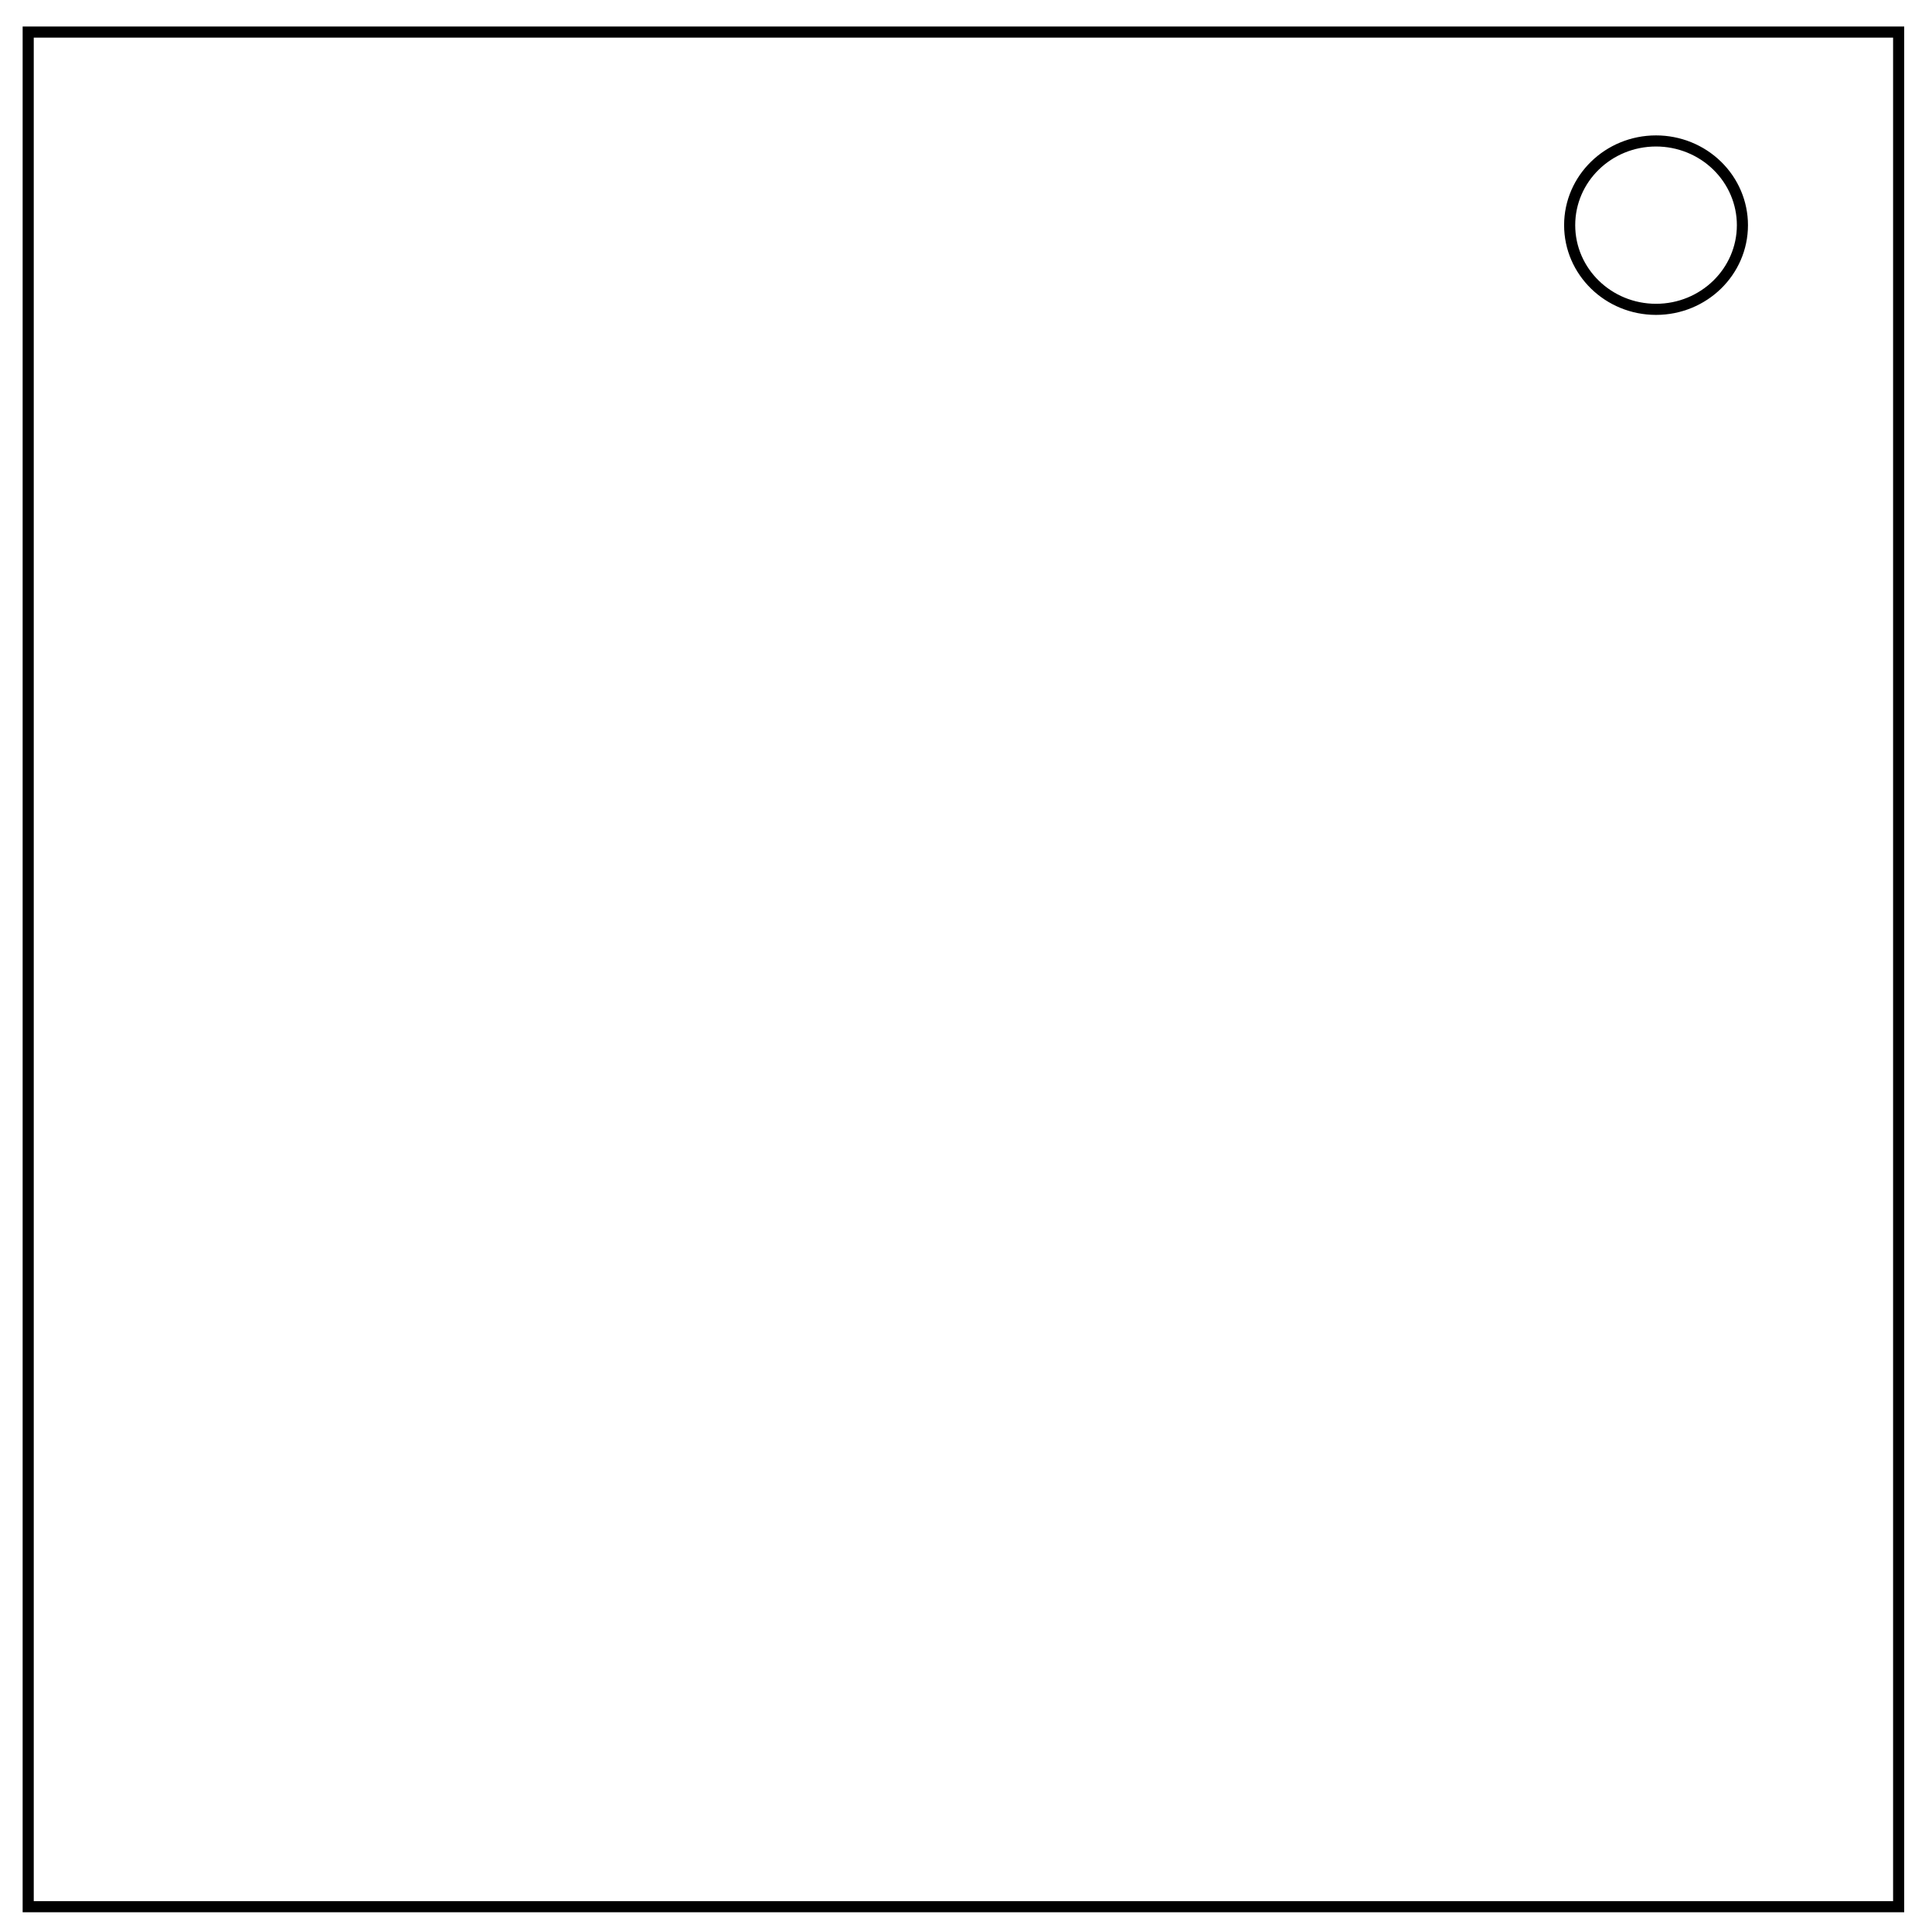
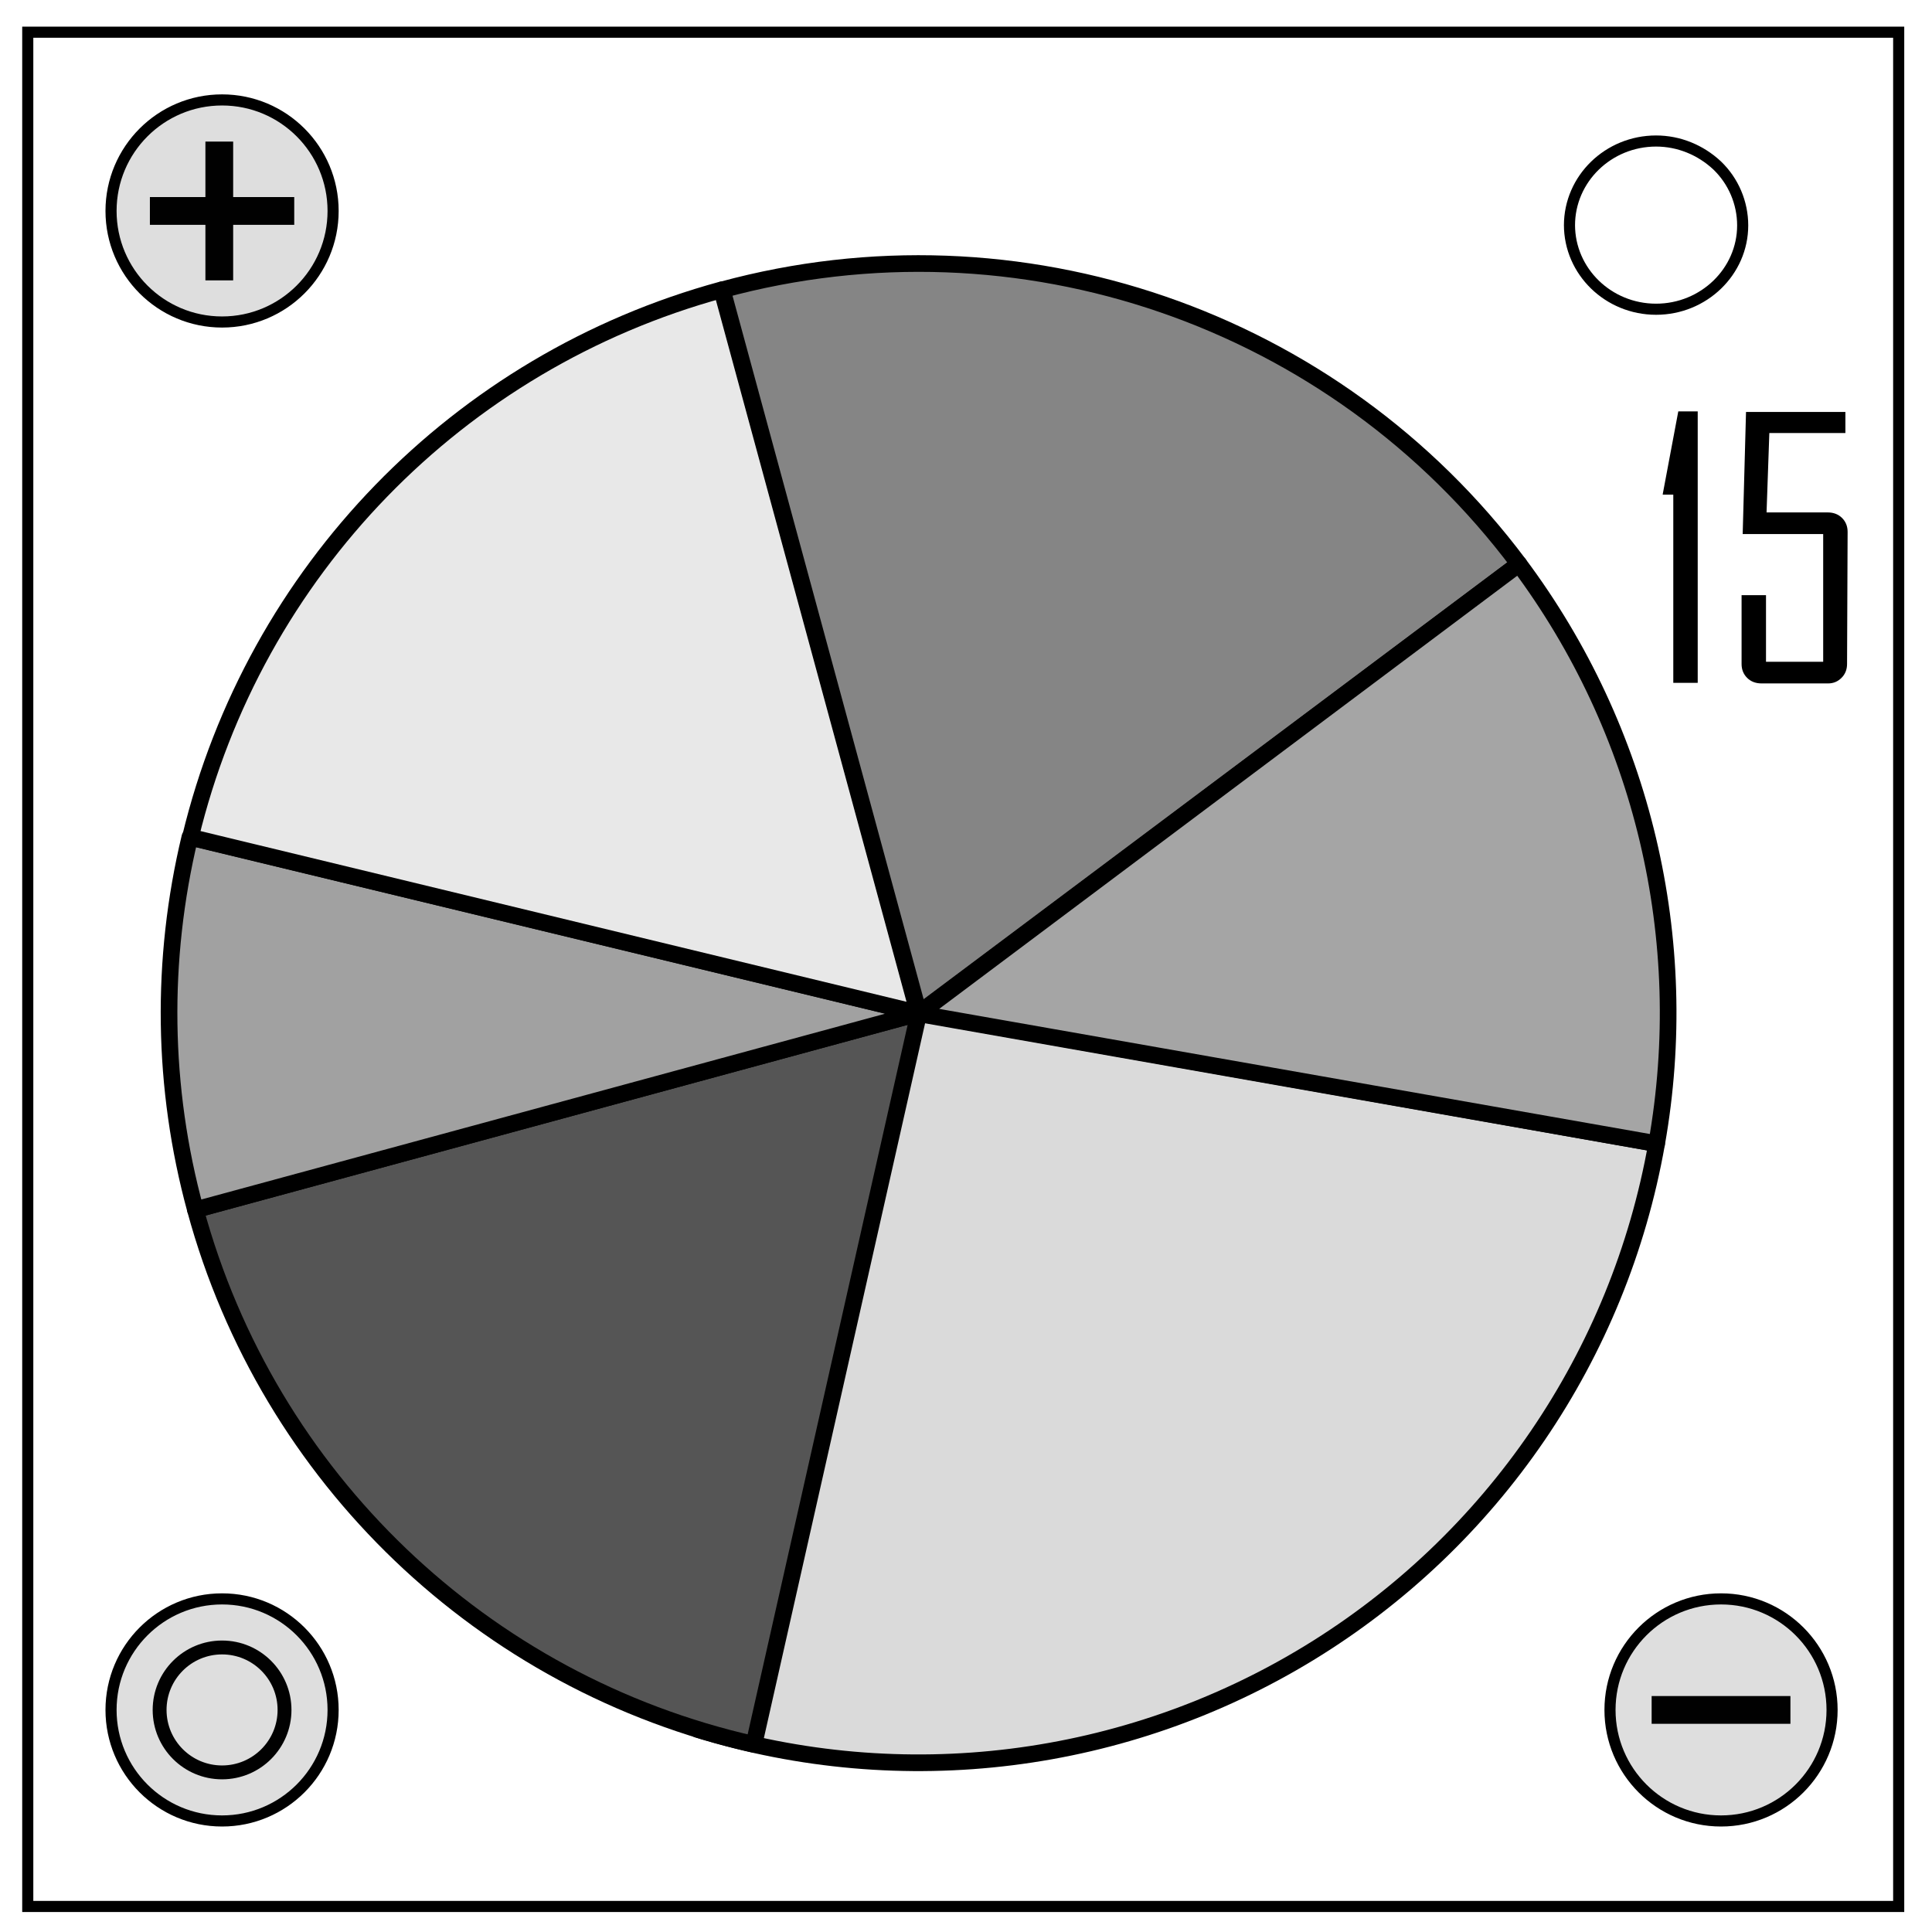
- <svg xmlns="http://www.w3.org/2000/svg" version="1.1" viewBox="0.0 0.0 348.0 348.0" fill="none" width="100%" height="100%" id="svg2985">
-   <path d="m5.079 5.776l336.913 0l0 337.669l-336.913 0z" stroke-width="2.0" stroke="#000000" fill-rule="nonzero" />
-   <path d="m282.734 40.554l0 0c0 -8.376 6.966 -15.165 15.559 -15.165l0 0c4.127 0 8.084 1.598 11.002 4.442c2.918 2.844 4.557 6.701 4.557 10.724l0 0c0 8.376 -6.966 15.165 -15.559 15.165l0 0c-8.593 0 -15.559 -6.79 -15.559 -15.165z" stroke-width="2.0" stroke="#000000" fill-rule="nonzero" />
+ <svg xmlns="http://www.w3.org/2000/svg" fill="none" viewBox="0 0 348 348">
+   <g stroke="#000" stroke-linejoin="round" stroke-width="3">
+     <path fill="#dadada" d="M298.4 206a135 135 0 0 1-172.8 105.5l39.9-129z" />
+     <path fill="#555" d="M135.8 314.2a135 135 0 0 1-100.6-96.3l130.3-35.4z" />
+     <path fill="#a1a1a1" d="M35.2 217.9c-6-22-6.3-45-1-67.1l131.3 31.7z" />
+     <path fill="#e8e8e8" d="M34.3 150.8A135 135 0 0 1 130 52.2l35.4 130.3z" />
+     <path fill="#858585" d="M130.1 52.2a135 135 0 0 1 143.5 49.4l-108.1 80.9z" />
+     <path fill="#a5a5a5" d="M273.6 101.6A135 135 0 0 1 298.4 206l-132.9-23.4z" />
+   </g>
+   <path stroke="#000" stroke-width="2" d="M5 5.8h337v337.6H5z" />
+   <path stroke="#000" stroke-width="2" d="M282.7 40.6c0-8.4 7-15.2 15.6-15.2 4.1 0 8 1.6 11 4.4a15 15 0 0 1 4.6 10.8c0 8.3-7 15.1-15.6 15.1s-15.6-6.8-15.6-15.2z" />
+   <circle cx="40" cy="38" r="20" fill="#dedede" stroke="#000" stroke-width="2" />
+   <circle cx="40" cy="308" r="20" fill="#dedede" stroke="#000" stroke-width="2" />
+   <circle cx="310" cy="308" r="20" fill="#dedede" stroke="#000" stroke-width="2" />
+   <path fill="#010101" d="M297.5 305.5h25v5h-25zM37 25.5v10H27v5h10v10h5v-10h11v-5H42v-10zm3 270A12.5 12.5 0 0 0 27.5 308 12.5 12.5 0 0 0 40 320.5 12.5 12.5 0 0 0 52.5 308 12.5 12.5 0 0 0 40 295.5zm0 2.5a10 10 0 0 1 10 10 10 10 0 0 1-10 10 10 10 0 0 1-10-10 10 10 0 0 1 10-10z" />
+   <path fill="#000" d="M305.8 123h-4.4V89.1h-1.9V89l2.8-14.9h3.5zm26.9-3.4q0 1.5-1 2.5t-2.4 1h-12q-1.6 0-2.6-1t-1-2.5v-12.4h4.4v12h10.3v-23h-14.5l.6-22h17.9V78h-13.7l-.5 14.3h11q1.6 0 2.6 1t1 2.5z" aria-label="15" />
</svg>
